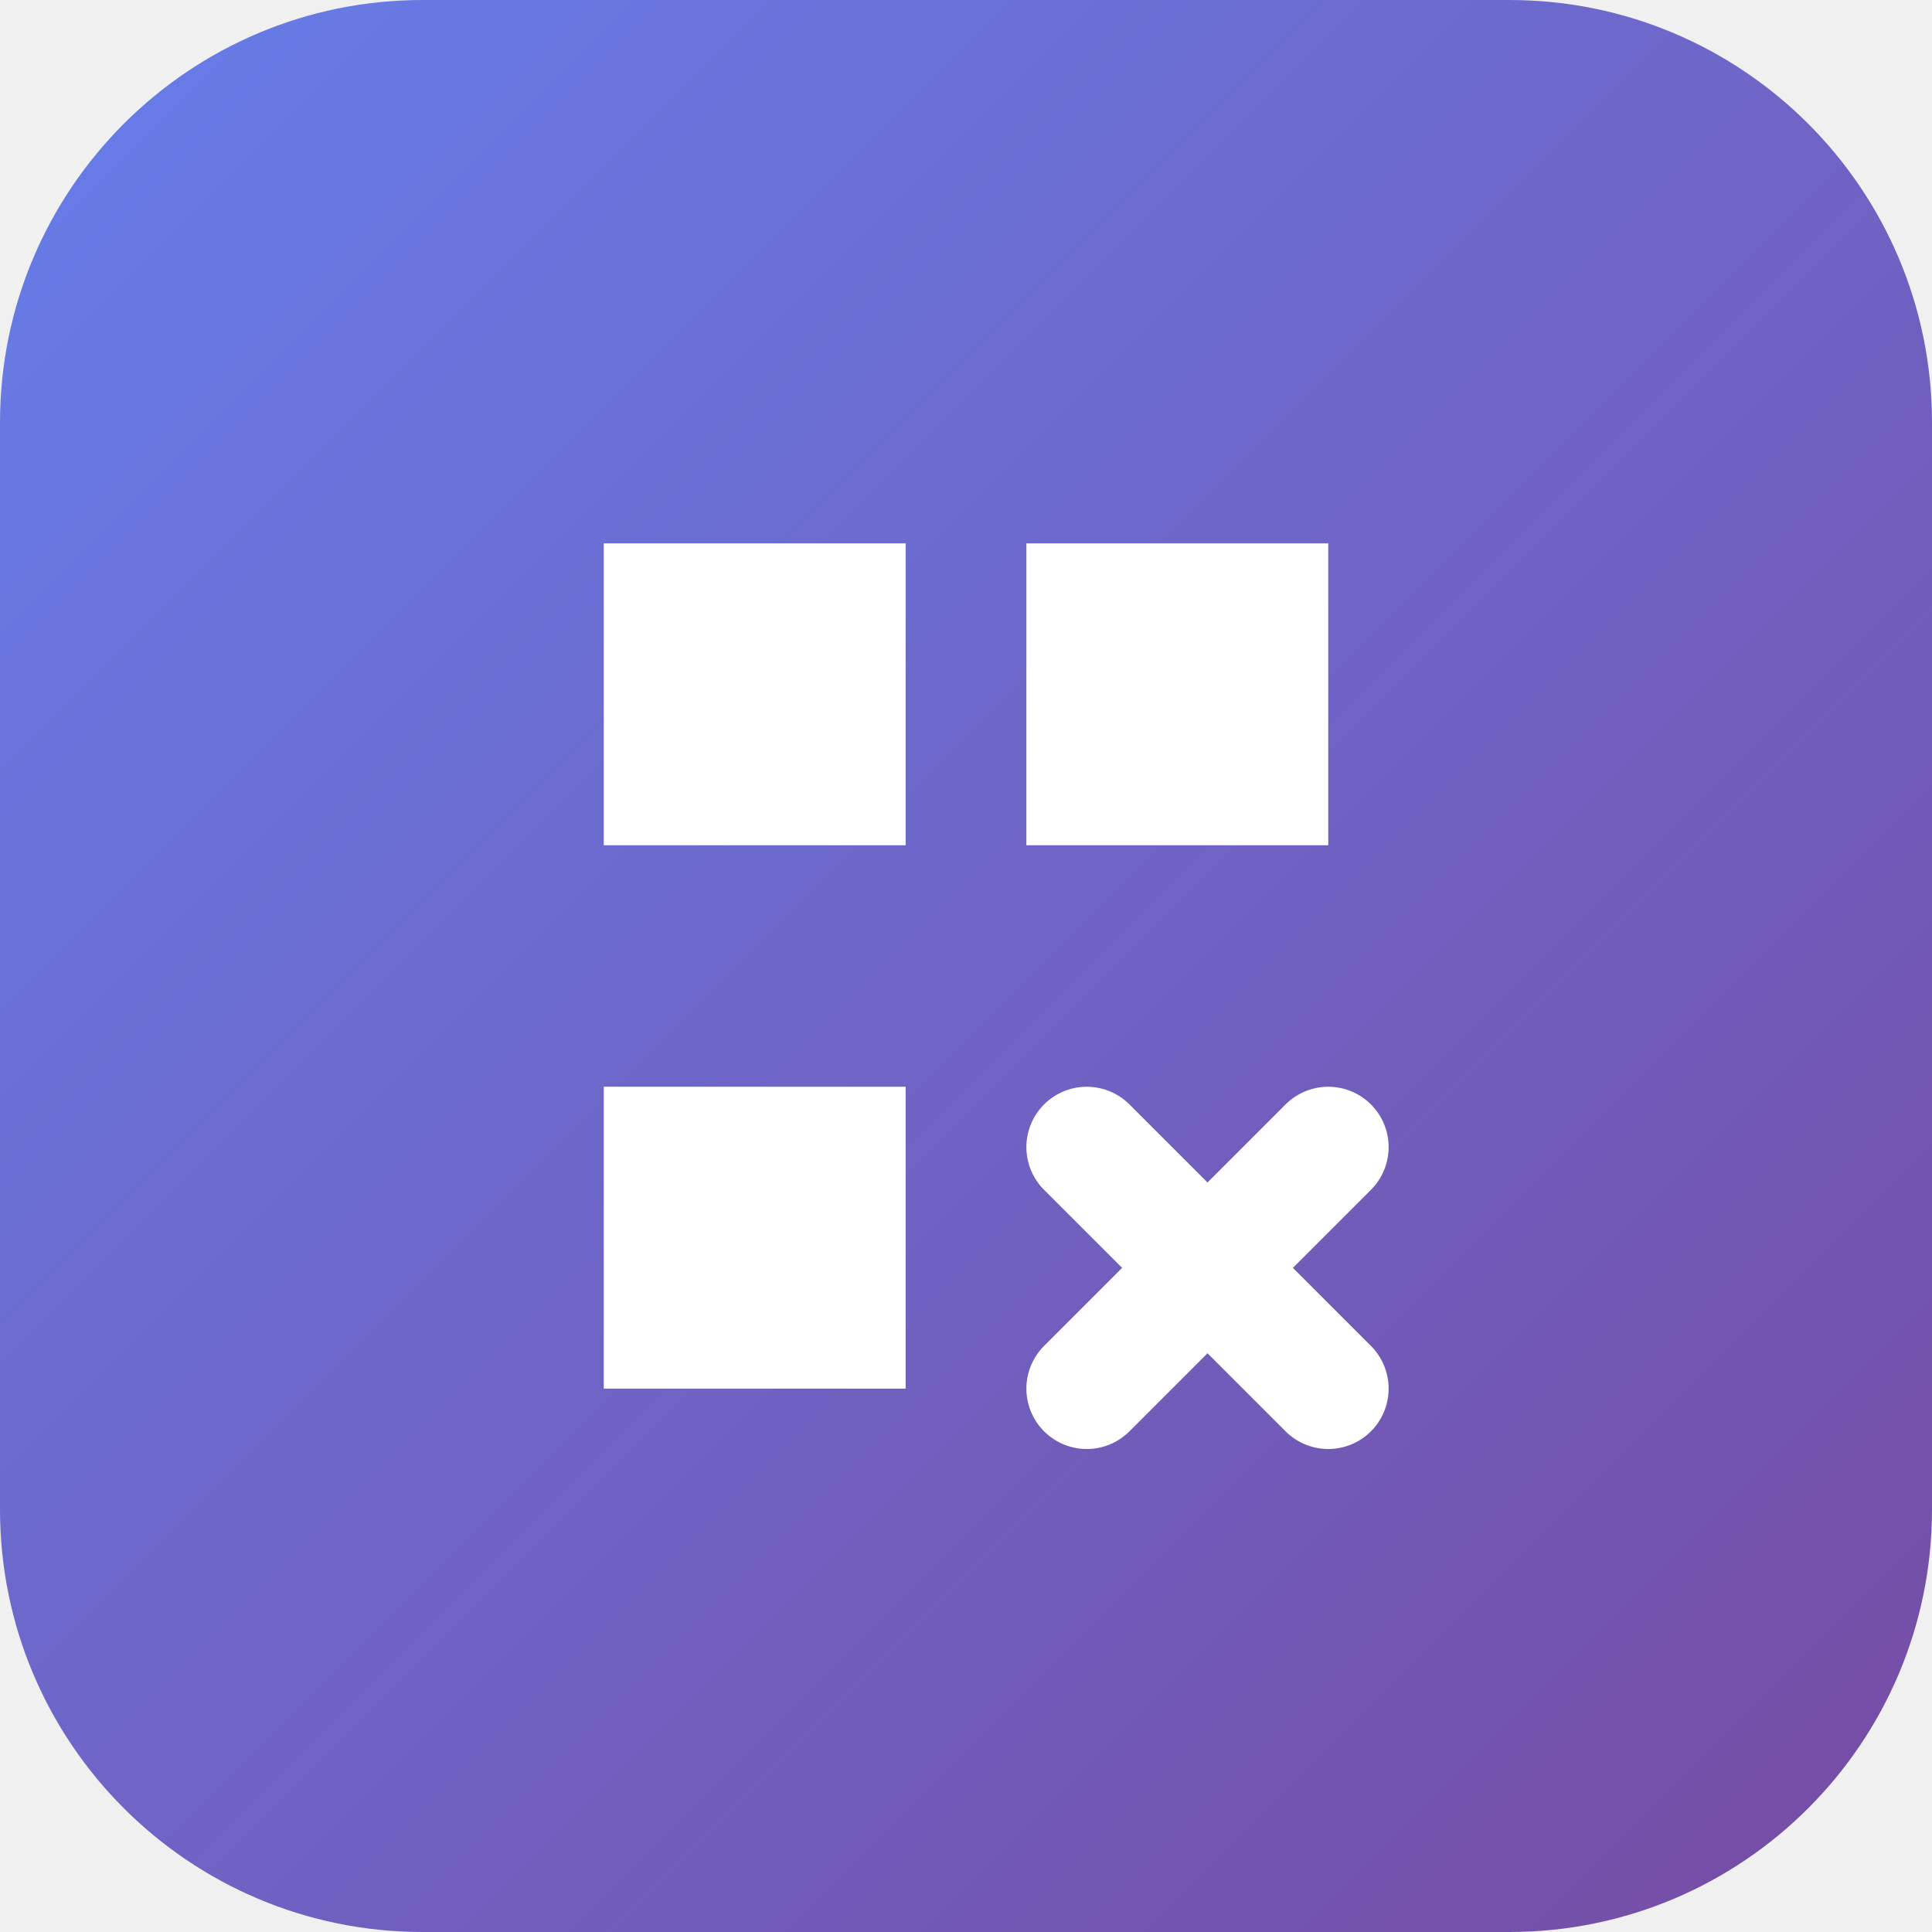
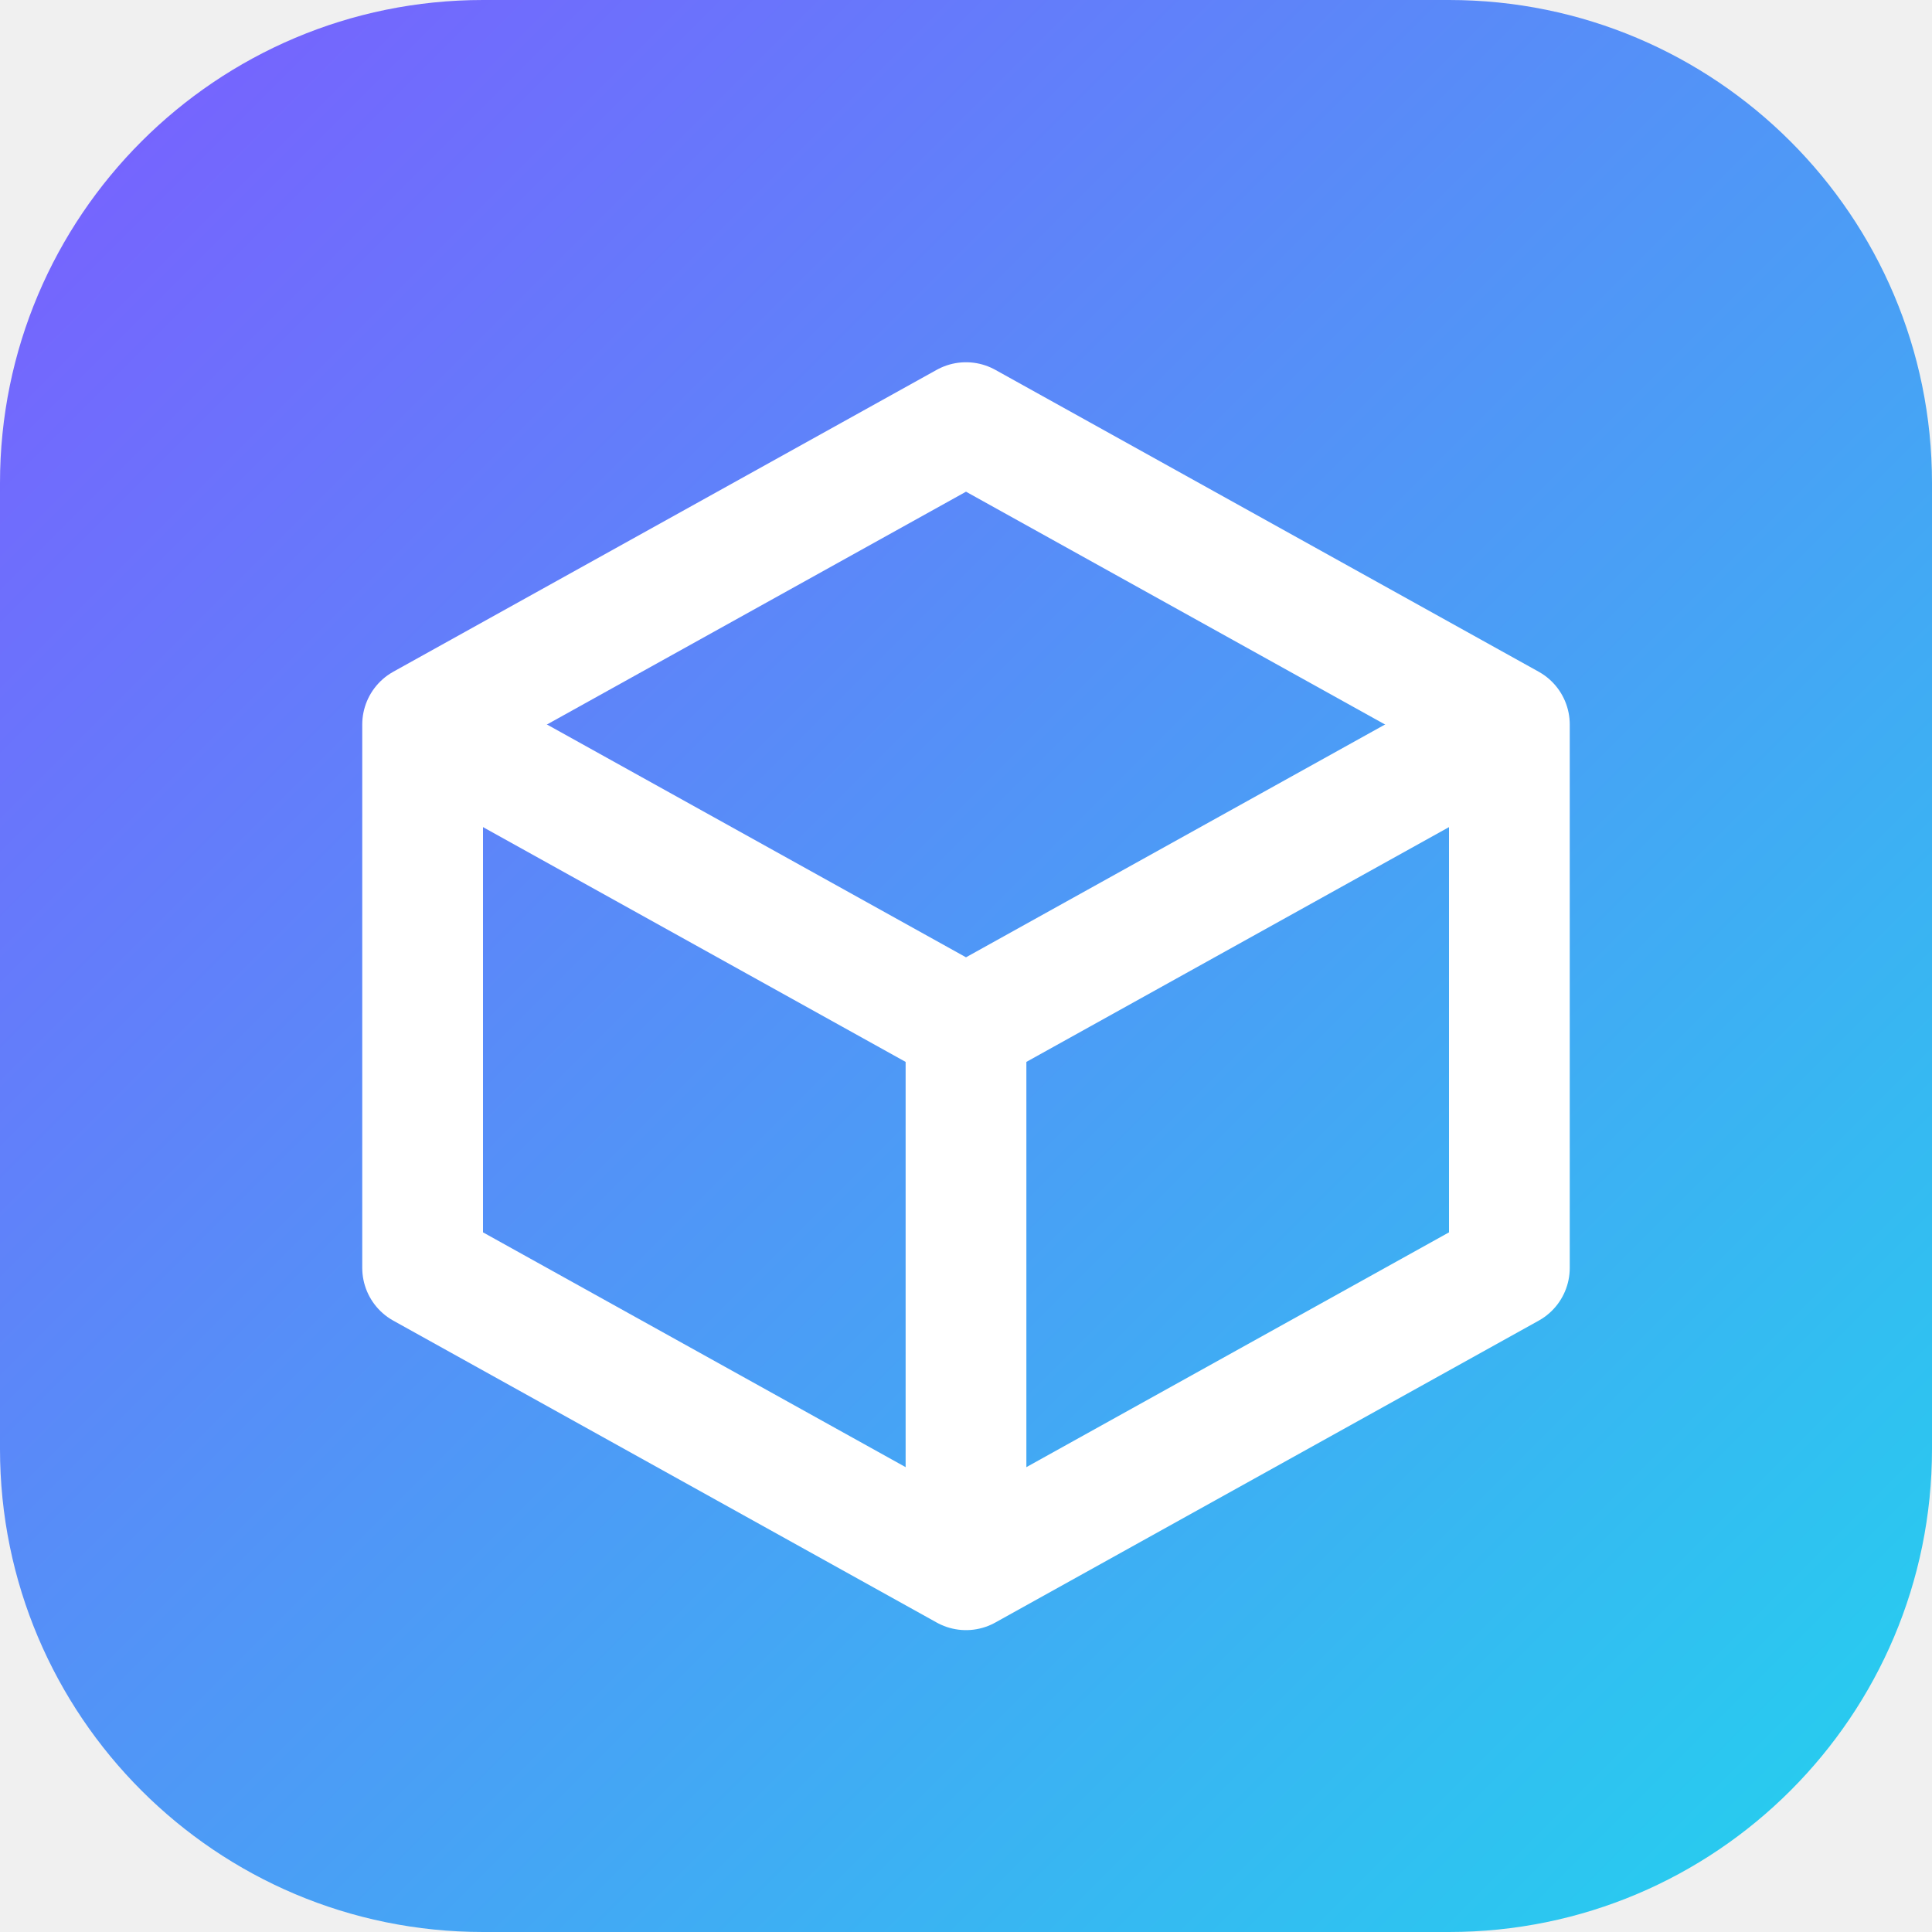
<svg xmlns="http://www.w3.org/2000/svg" viewBox="0 0 64 64">
  <defs>
    <linearGradient id="g" x1="0" y1="0" x2="1" y2="1">
-       <stop offset="0" stop-color="#667eea" />
-       <stop offset="1" stop-color="#764ba2" />
+       <stop offset="0" stop-color="#7c5cff" />
+       <stop offset="1" stop-color="#22d3ee" />
    </linearGradient>
  </defs>
-   <rect width="64" height="64" rx="14" fill="url(#g)" />
-   <path d="M20 18h10v10H20zM34 18h10v10H34zM20 36h10v10H20z" fill="#fff" />
-   <path d="M36 38l8 8M44 38l-8 8" stroke="#fff" stroke-width="4" stroke-linecap="round" />
+   <rect width="64" height="64" rx="16" fill="url(#g)" />
+   <g fill="none" stroke="#fff" stroke-width="4" stroke-linejoin="round">
+     <path d="M14 24l18-10 18 10v18L32 52 14 42z" />
+     <path d="M14 24l18 10 18-10M32 34v18" />
+   </g>
</svg>
